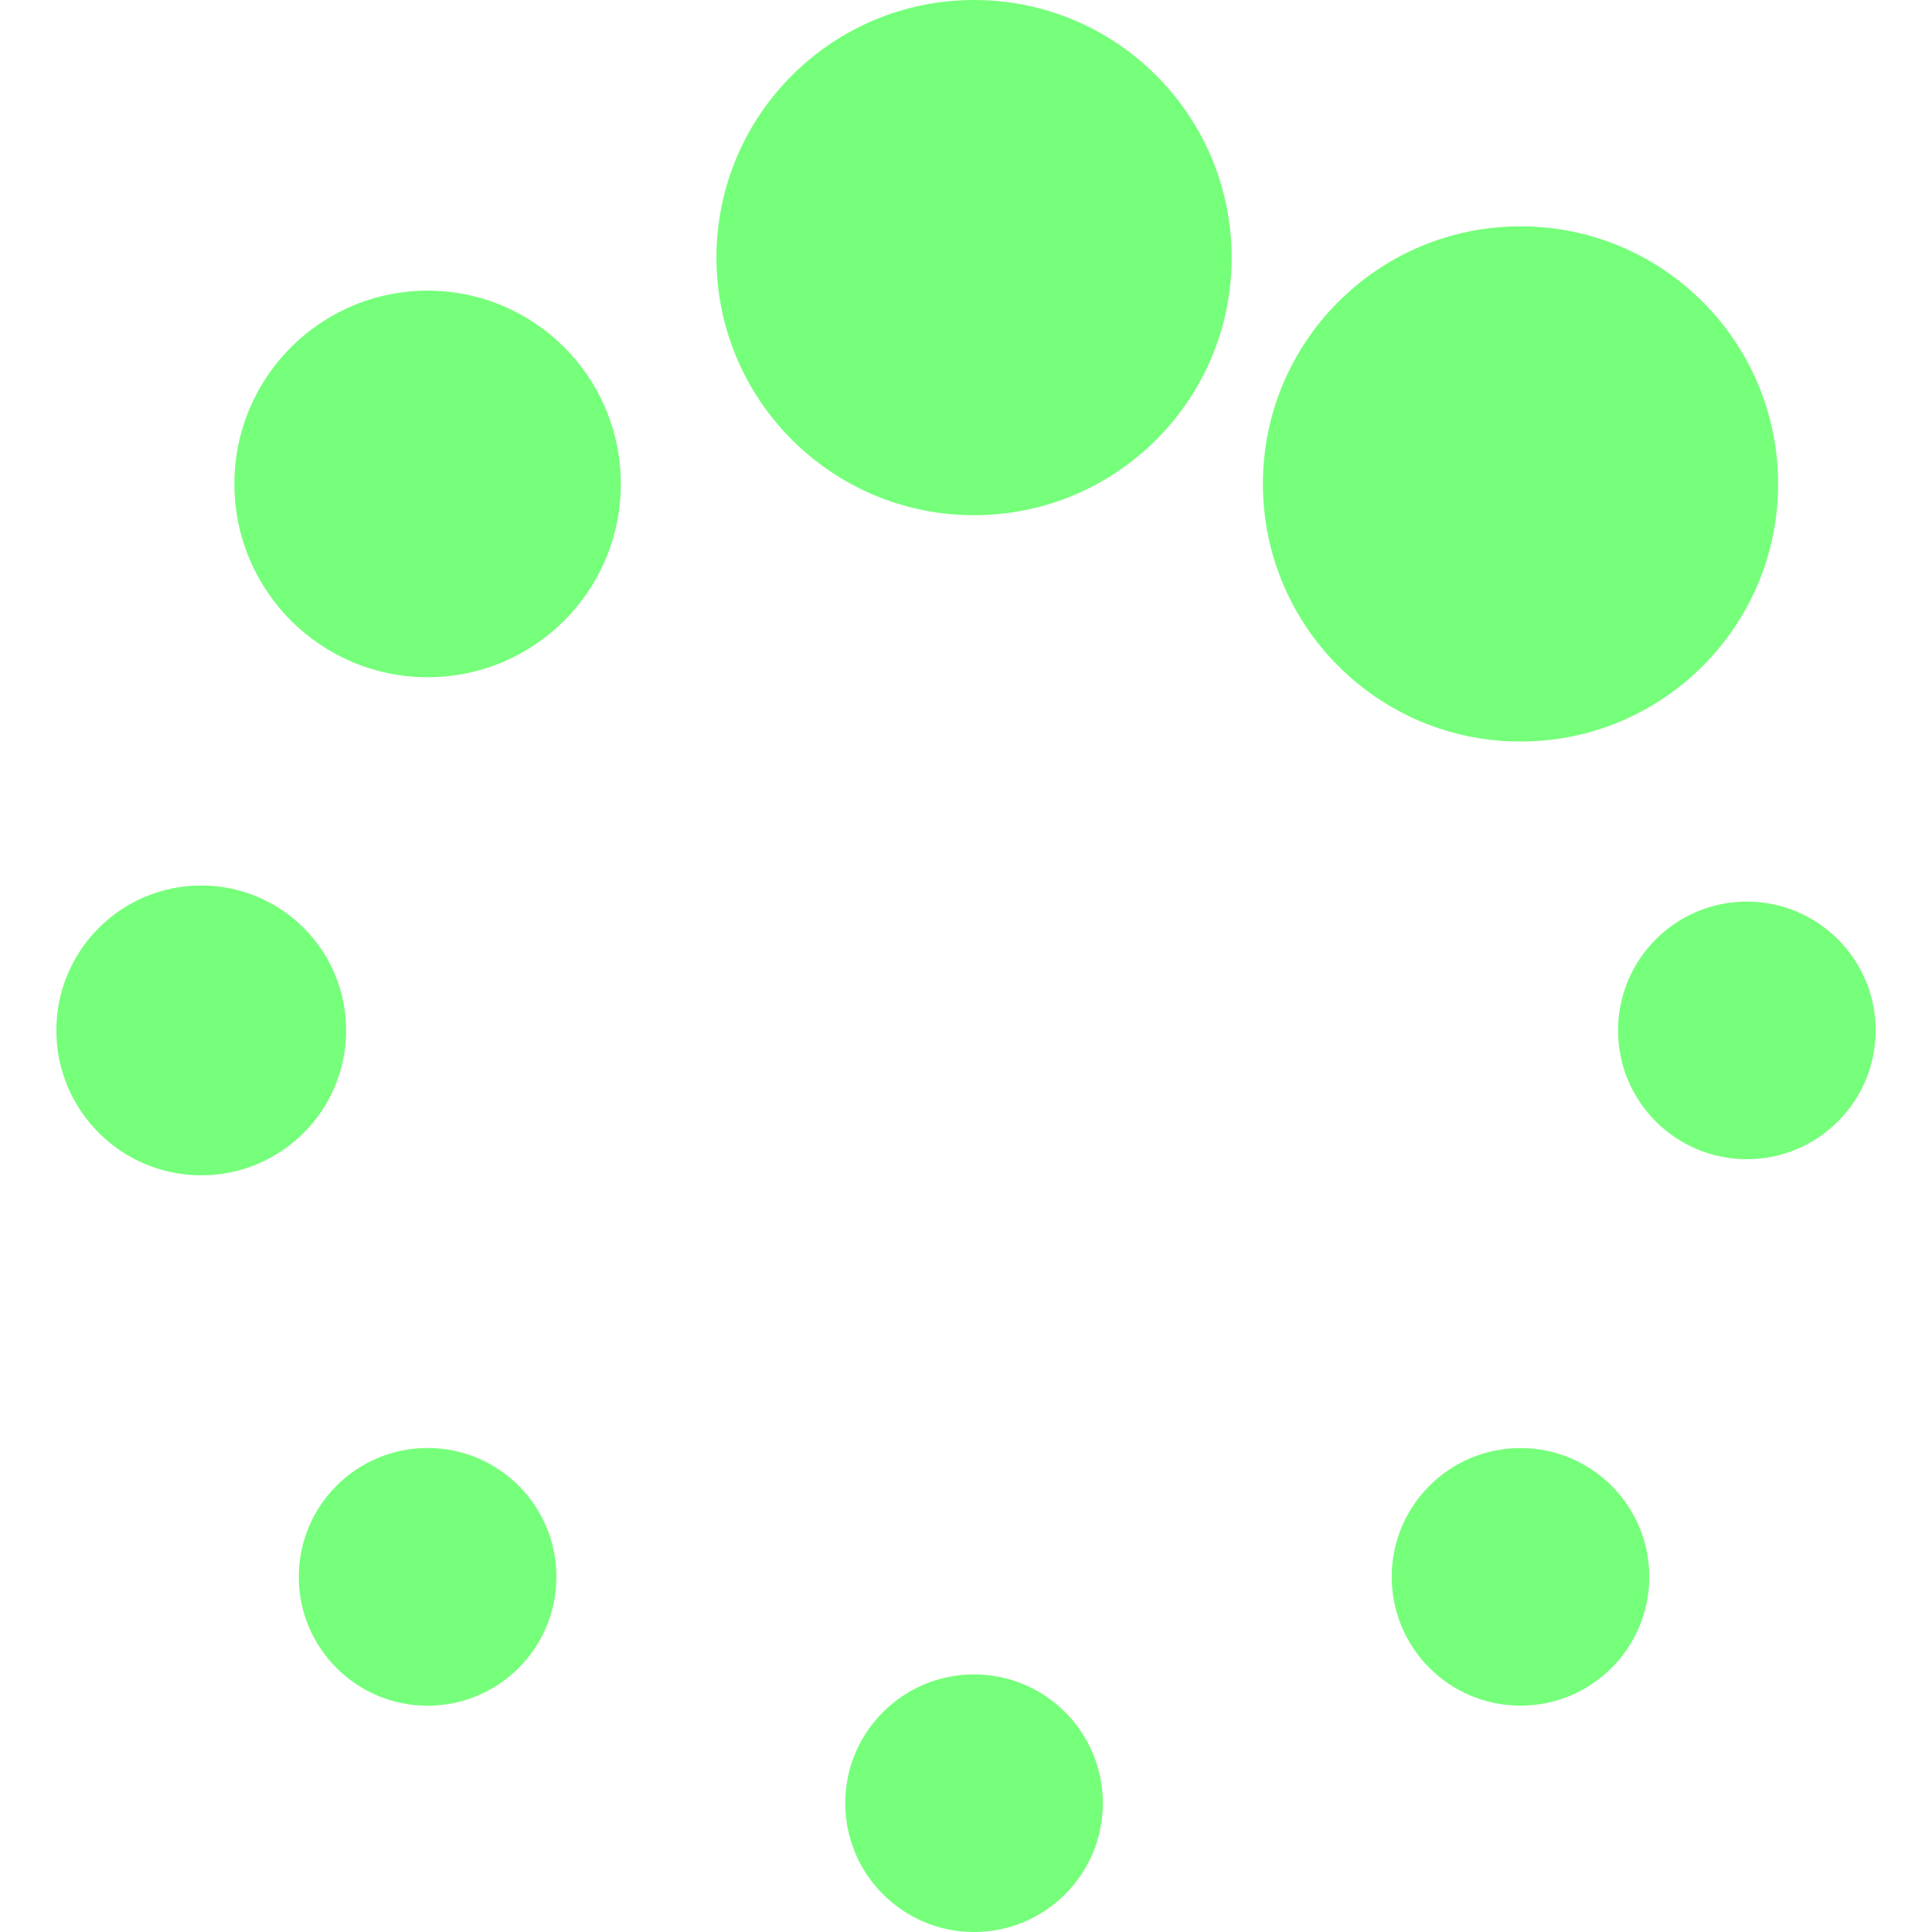
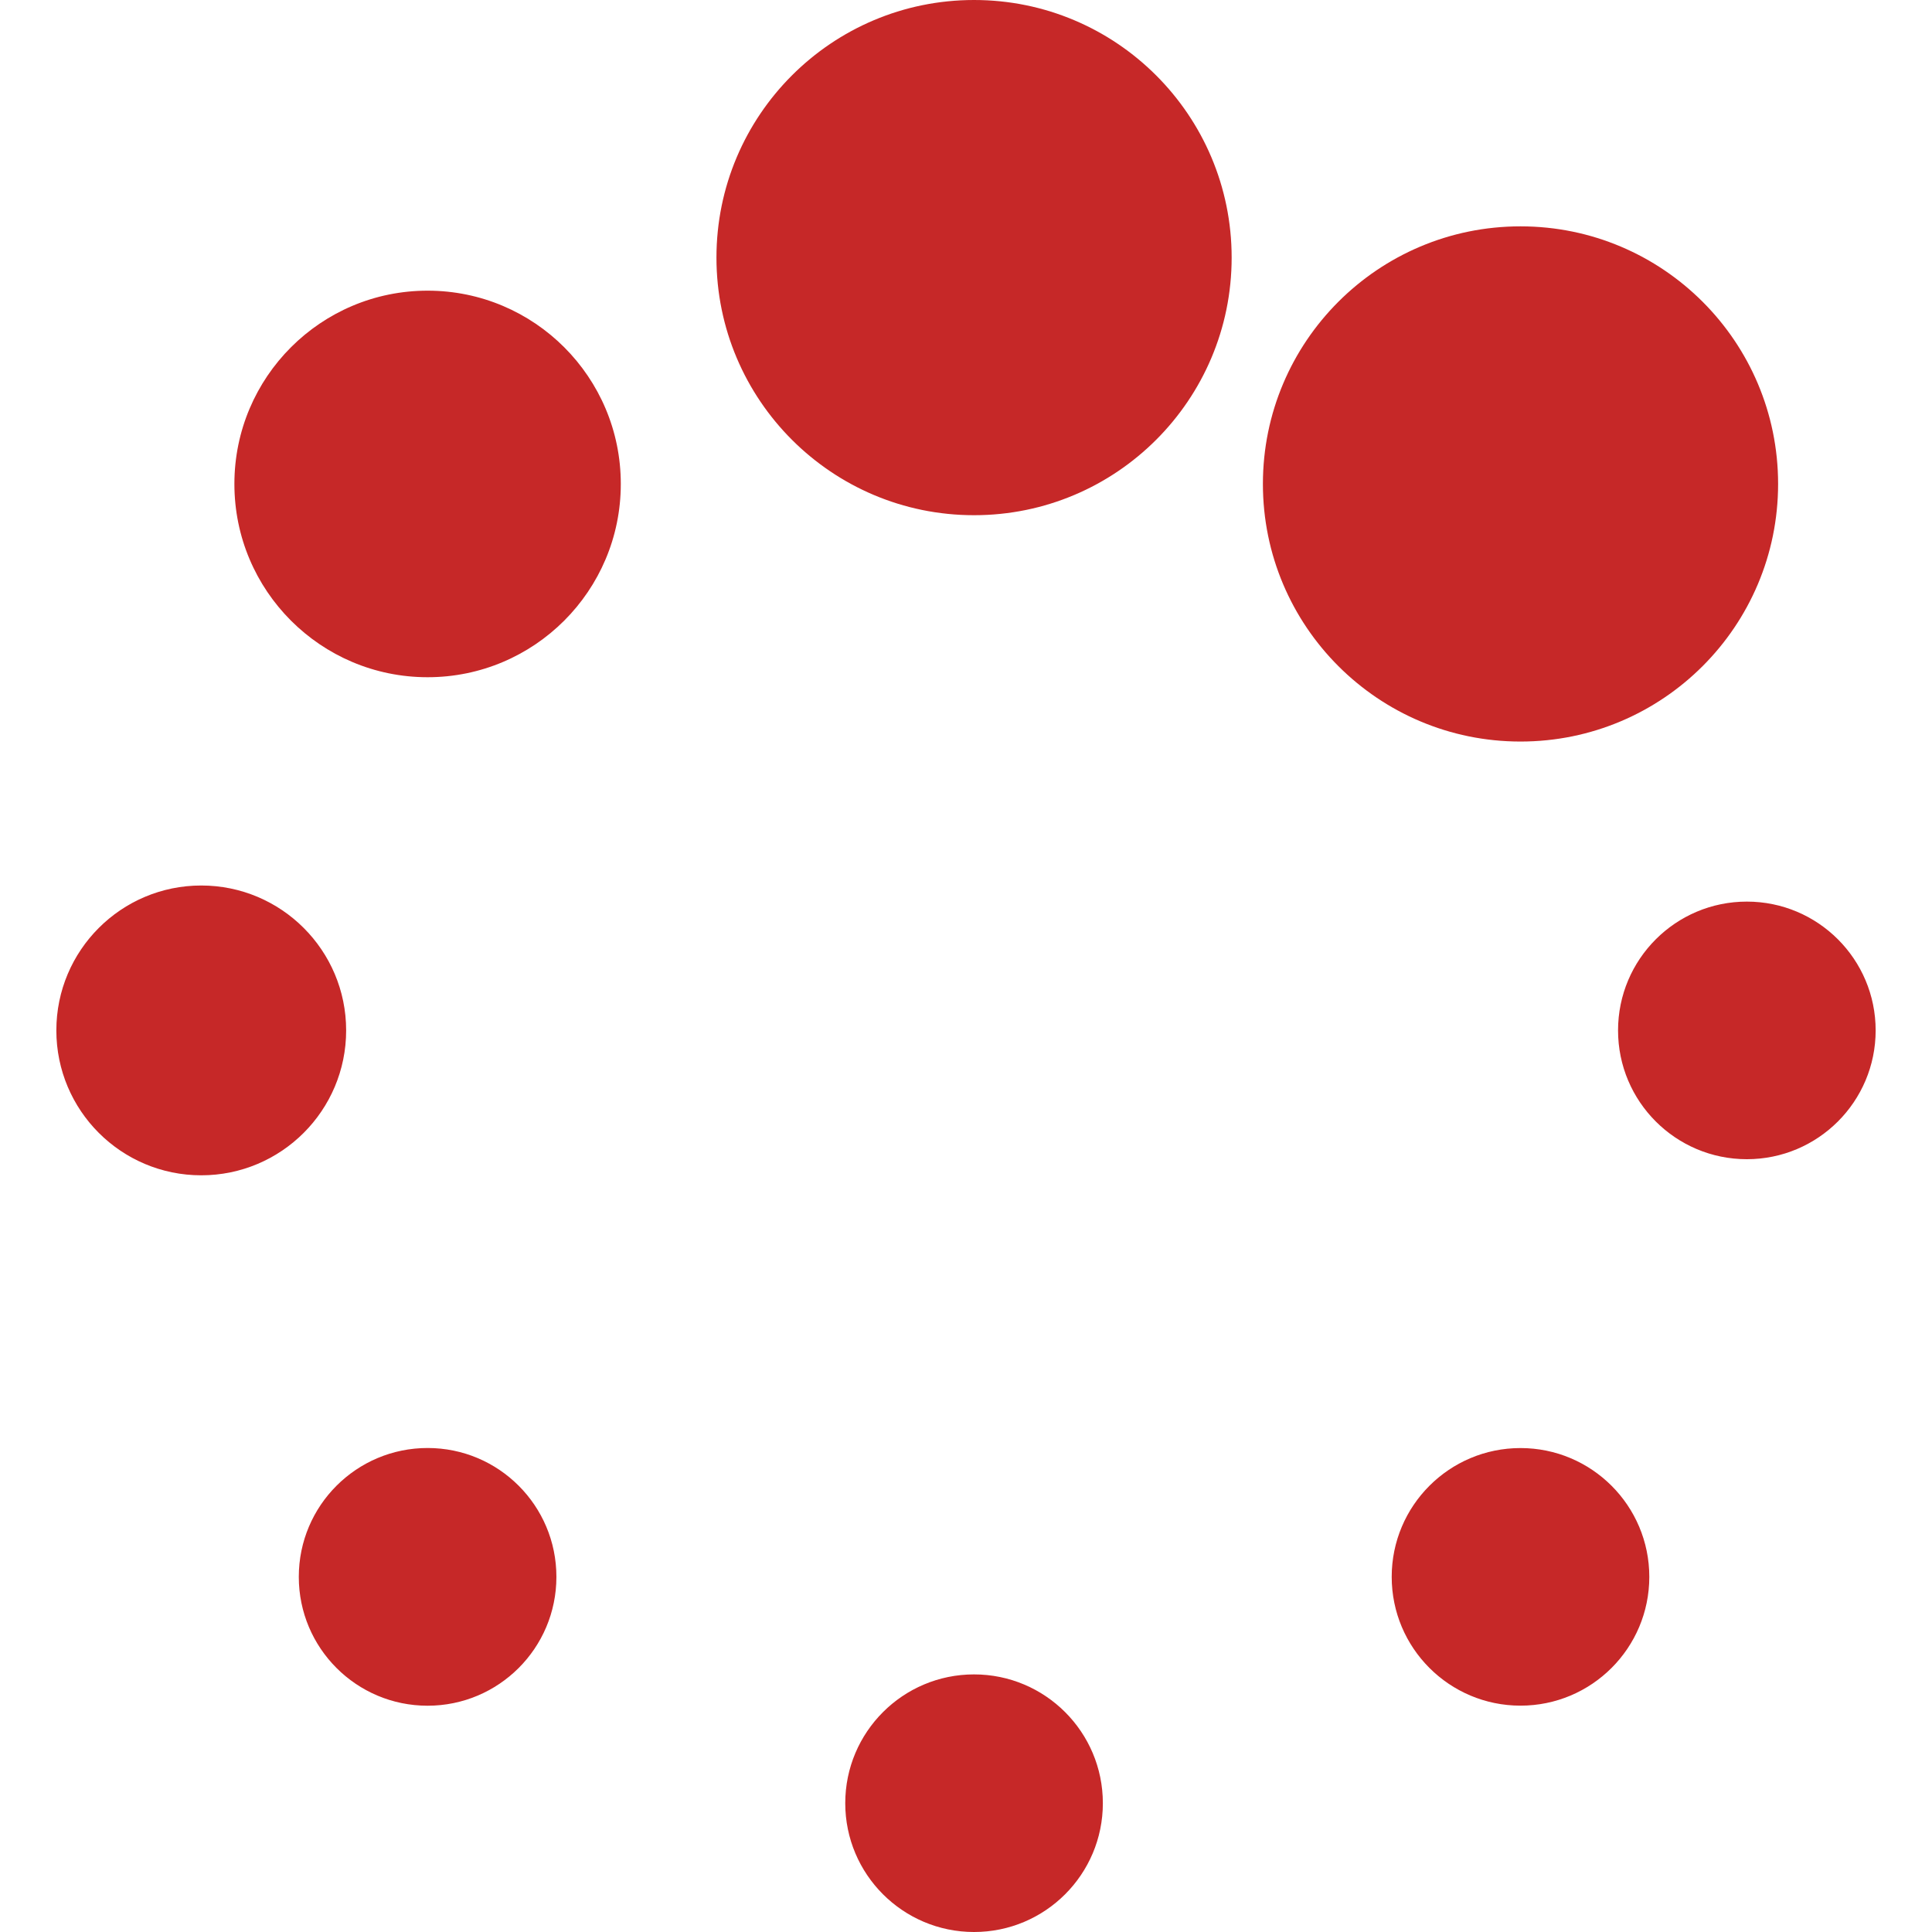
<svg xmlns="http://www.w3.org/2000/svg" version="1.1" id="Capa_1" x="0px" y="0px" width="500px" height="500px" viewBox="0 0 500 500" style="enable-background:new 0 0 500 500;" xml:space="preserve">
  <g>
-     <path fill="#76ff7a " d="M185.417,66.667c0,36.819,29.848,66.667,66.667,66.667c36.818,0,66.667-29.848,66.667-66.667S288.901,0,252.083,0   C215.264,0,185.417,29.848,185.417,66.667z M326.838,125.245c0,36.819,29.849,66.667,66.667,66.667   c36.82,0,66.667-29.848,66.667-66.667c0-36.818-29.847-66.667-66.667-66.667C356.687,58.578,326.838,88.426,326.838,125.245z    M418.75,266.667c0,18.41,14.924,33.334,33.333,33.334s33.334-14.924,33.334-33.334c0-18.409-14.925-33.333-33.334-33.333   S418.75,248.258,418.75,266.667z M360.172,408.089c0,18.41,14.924,33.332,33.333,33.332c18.411,0,33.333-14.922,33.333-33.332   s-14.922-33.333-33.333-33.333C375.096,374.756,360.172,389.679,360.172,408.089z M218.751,466.667   c0,18.409,14.924,33.334,33.333,33.334c18.409,0,33.334-14.925,33.334-33.334s-14.925-33.333-33.334-33.333   C233.675,433.333,218.751,448.257,218.751,466.667z M77.329,408.089c-0.008,18.41,14.908,33.342,33.317,33.35   c18.409,0.009,33.34-14.908,33.35-33.316c0-0.012,0-0.021,0-0.031c0.01-18.411-14.907-33.343-33.316-33.351   c-18.409-0.01-33.34,14.908-33.35,33.316C77.329,408.067,77.329,408.078,77.329,408.089z M60.662,125.245   c-0.01,27.615,22.366,50.01,49.98,50.02c27.615,0.012,50.01-22.365,50.02-49.979c0-0.014,0-0.027,0-0.041   c0.012-27.613-22.365-50.008-49.979-50.02c-27.614-0.011-50.009,22.366-50.021,49.98C60.662,125.218,60.662,125.231,60.662,125.245   z M14.583,266.667c0,20.712,16.79,37.5,37.5,37.5c20.71,0,37.5-16.788,37.5-37.5c0-20.71-16.79-37.5-37.5-37.5   C31.373,229.167,14.583,245.957,14.583,266.667L14.583,266.667z" />
+     <path fill="#c62828" d="M185.417,66.667c0,36.819,29.848,66.667,66.667,66.667c36.818,0,66.667-29.848,66.667-66.667S288.901,0,252.083,0   C215.264,0,185.417,29.848,185.417,66.667z M326.838,125.245c0,36.819,29.849,66.667,66.667,66.667   c36.82,0,66.667-29.848,66.667-66.667c0-36.818-29.847-66.667-66.667-66.667C356.687,58.578,326.838,88.426,326.838,125.245z    M418.75,266.667c0,18.41,14.924,33.334,33.333,33.334s33.334-14.924,33.334-33.334c0-18.409-14.925-33.333-33.334-33.333   S418.75,248.258,418.75,266.667z M360.172,408.089c0,18.41,14.924,33.332,33.333,33.332c18.411,0,33.333-14.922,33.333-33.332   s-14.922-33.333-33.333-33.333C375.096,374.756,360.172,389.679,360.172,408.089z M218.751,466.667   c0,18.409,14.924,33.334,33.333,33.334c18.409,0,33.334-14.925,33.334-33.334s-14.925-33.333-33.334-33.333   C233.675,433.333,218.751,448.257,218.751,466.667z M77.329,408.089c-0.008,18.41,14.908,33.342,33.317,33.35   c18.409,0.009,33.34-14.908,33.35-33.316c0-0.012,0-0.021,0-0.031c0.01-18.411-14.907-33.343-33.316-33.351   c-18.409-0.01-33.34,14.908-33.35,33.316C77.329,408.067,77.329,408.078,77.329,408.089z M60.662,125.245   c-0.01,27.615,22.366,50.01,49.98,50.02c27.615,0.012,50.01-22.365,50.02-49.979c0-0.014,0-0.027,0-0.041   c0.012-27.613-22.365-50.008-49.979-50.02c-27.614-0.011-50.009,22.366-50.021,49.98C60.662,125.218,60.662,125.231,60.662,125.245   z M14.583,266.667c0,20.712,16.79,37.5,37.5,37.5c20.71,0,37.5-16.788,37.5-37.5c0-20.71-16.79-37.5-37.5-37.5   C31.373,229.167,14.583,245.957,14.583,266.667L14.583,266.667z" />
  </g>
  <g>
</g>
  <g>
</g>
  <g>
</g>
  <g>
</g>
  <g>
</g>
  <g>
</g>
  <g>
</g>
  <g>
</g>
  <g>
</g>
  <g>
</g>
  <g>
</g>
  <g>
</g>
  <g>
</g>
  <g>
</g>
  <g>
</g>
</svg>
